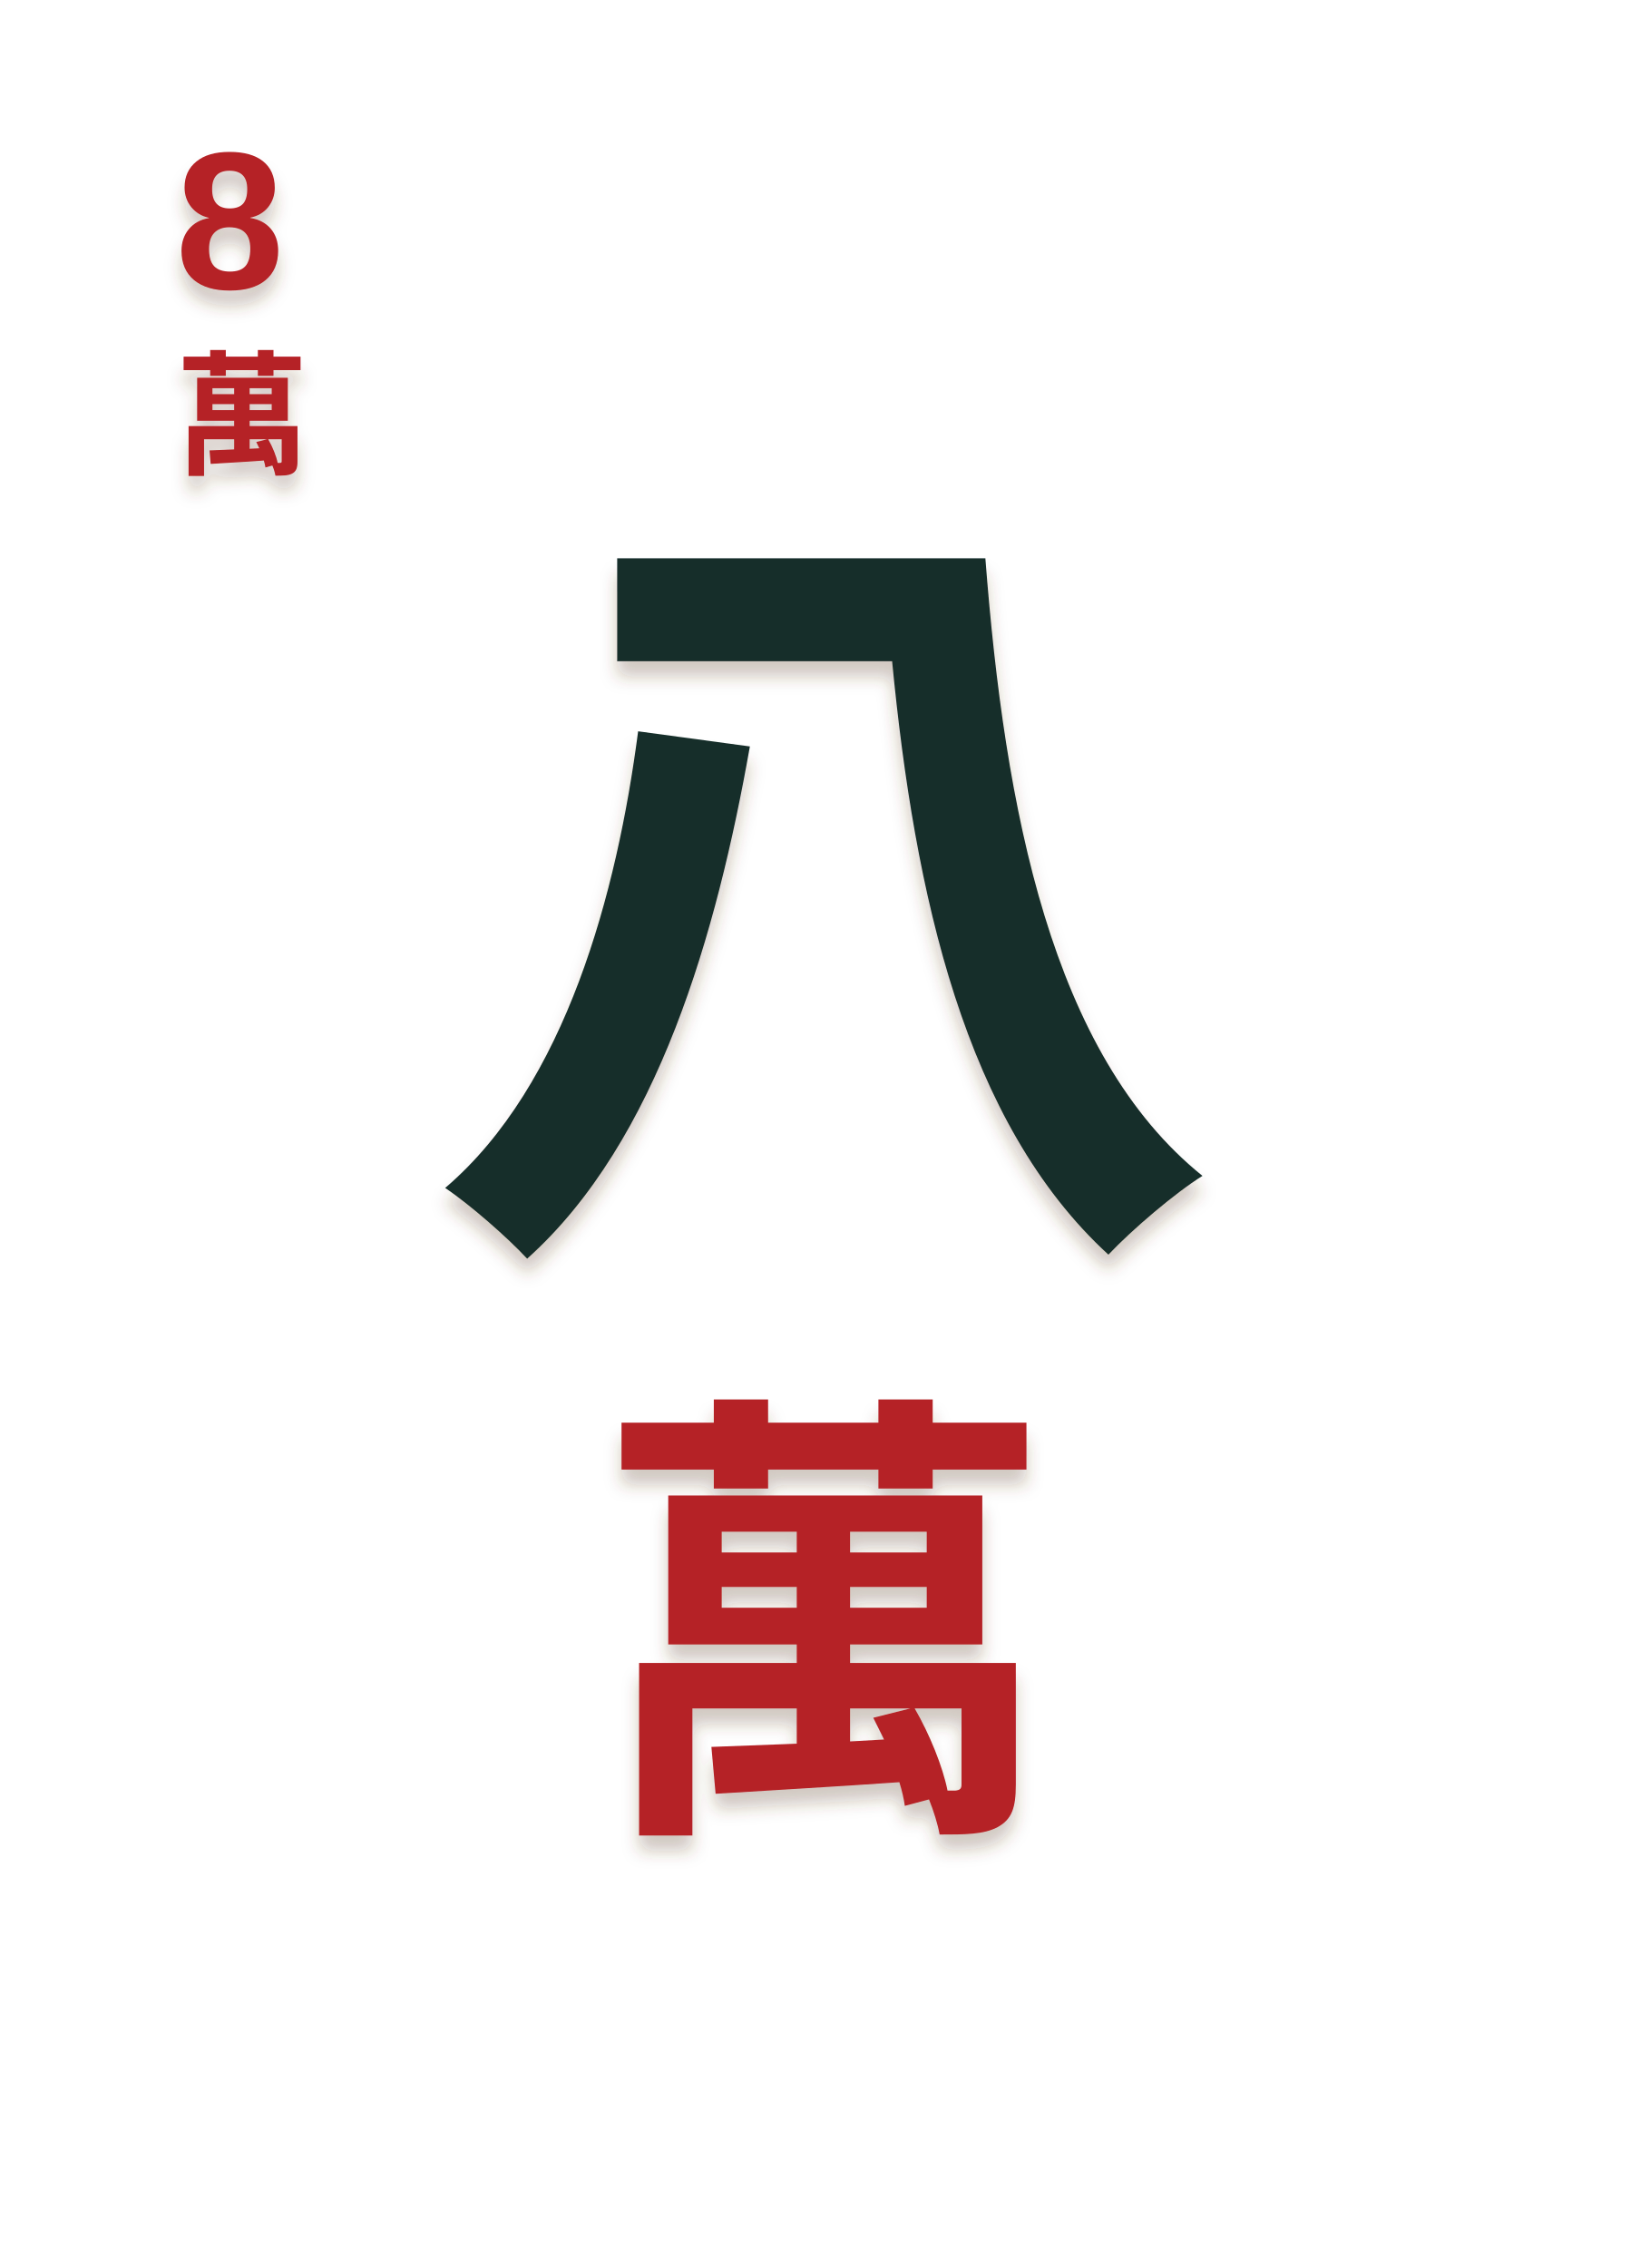
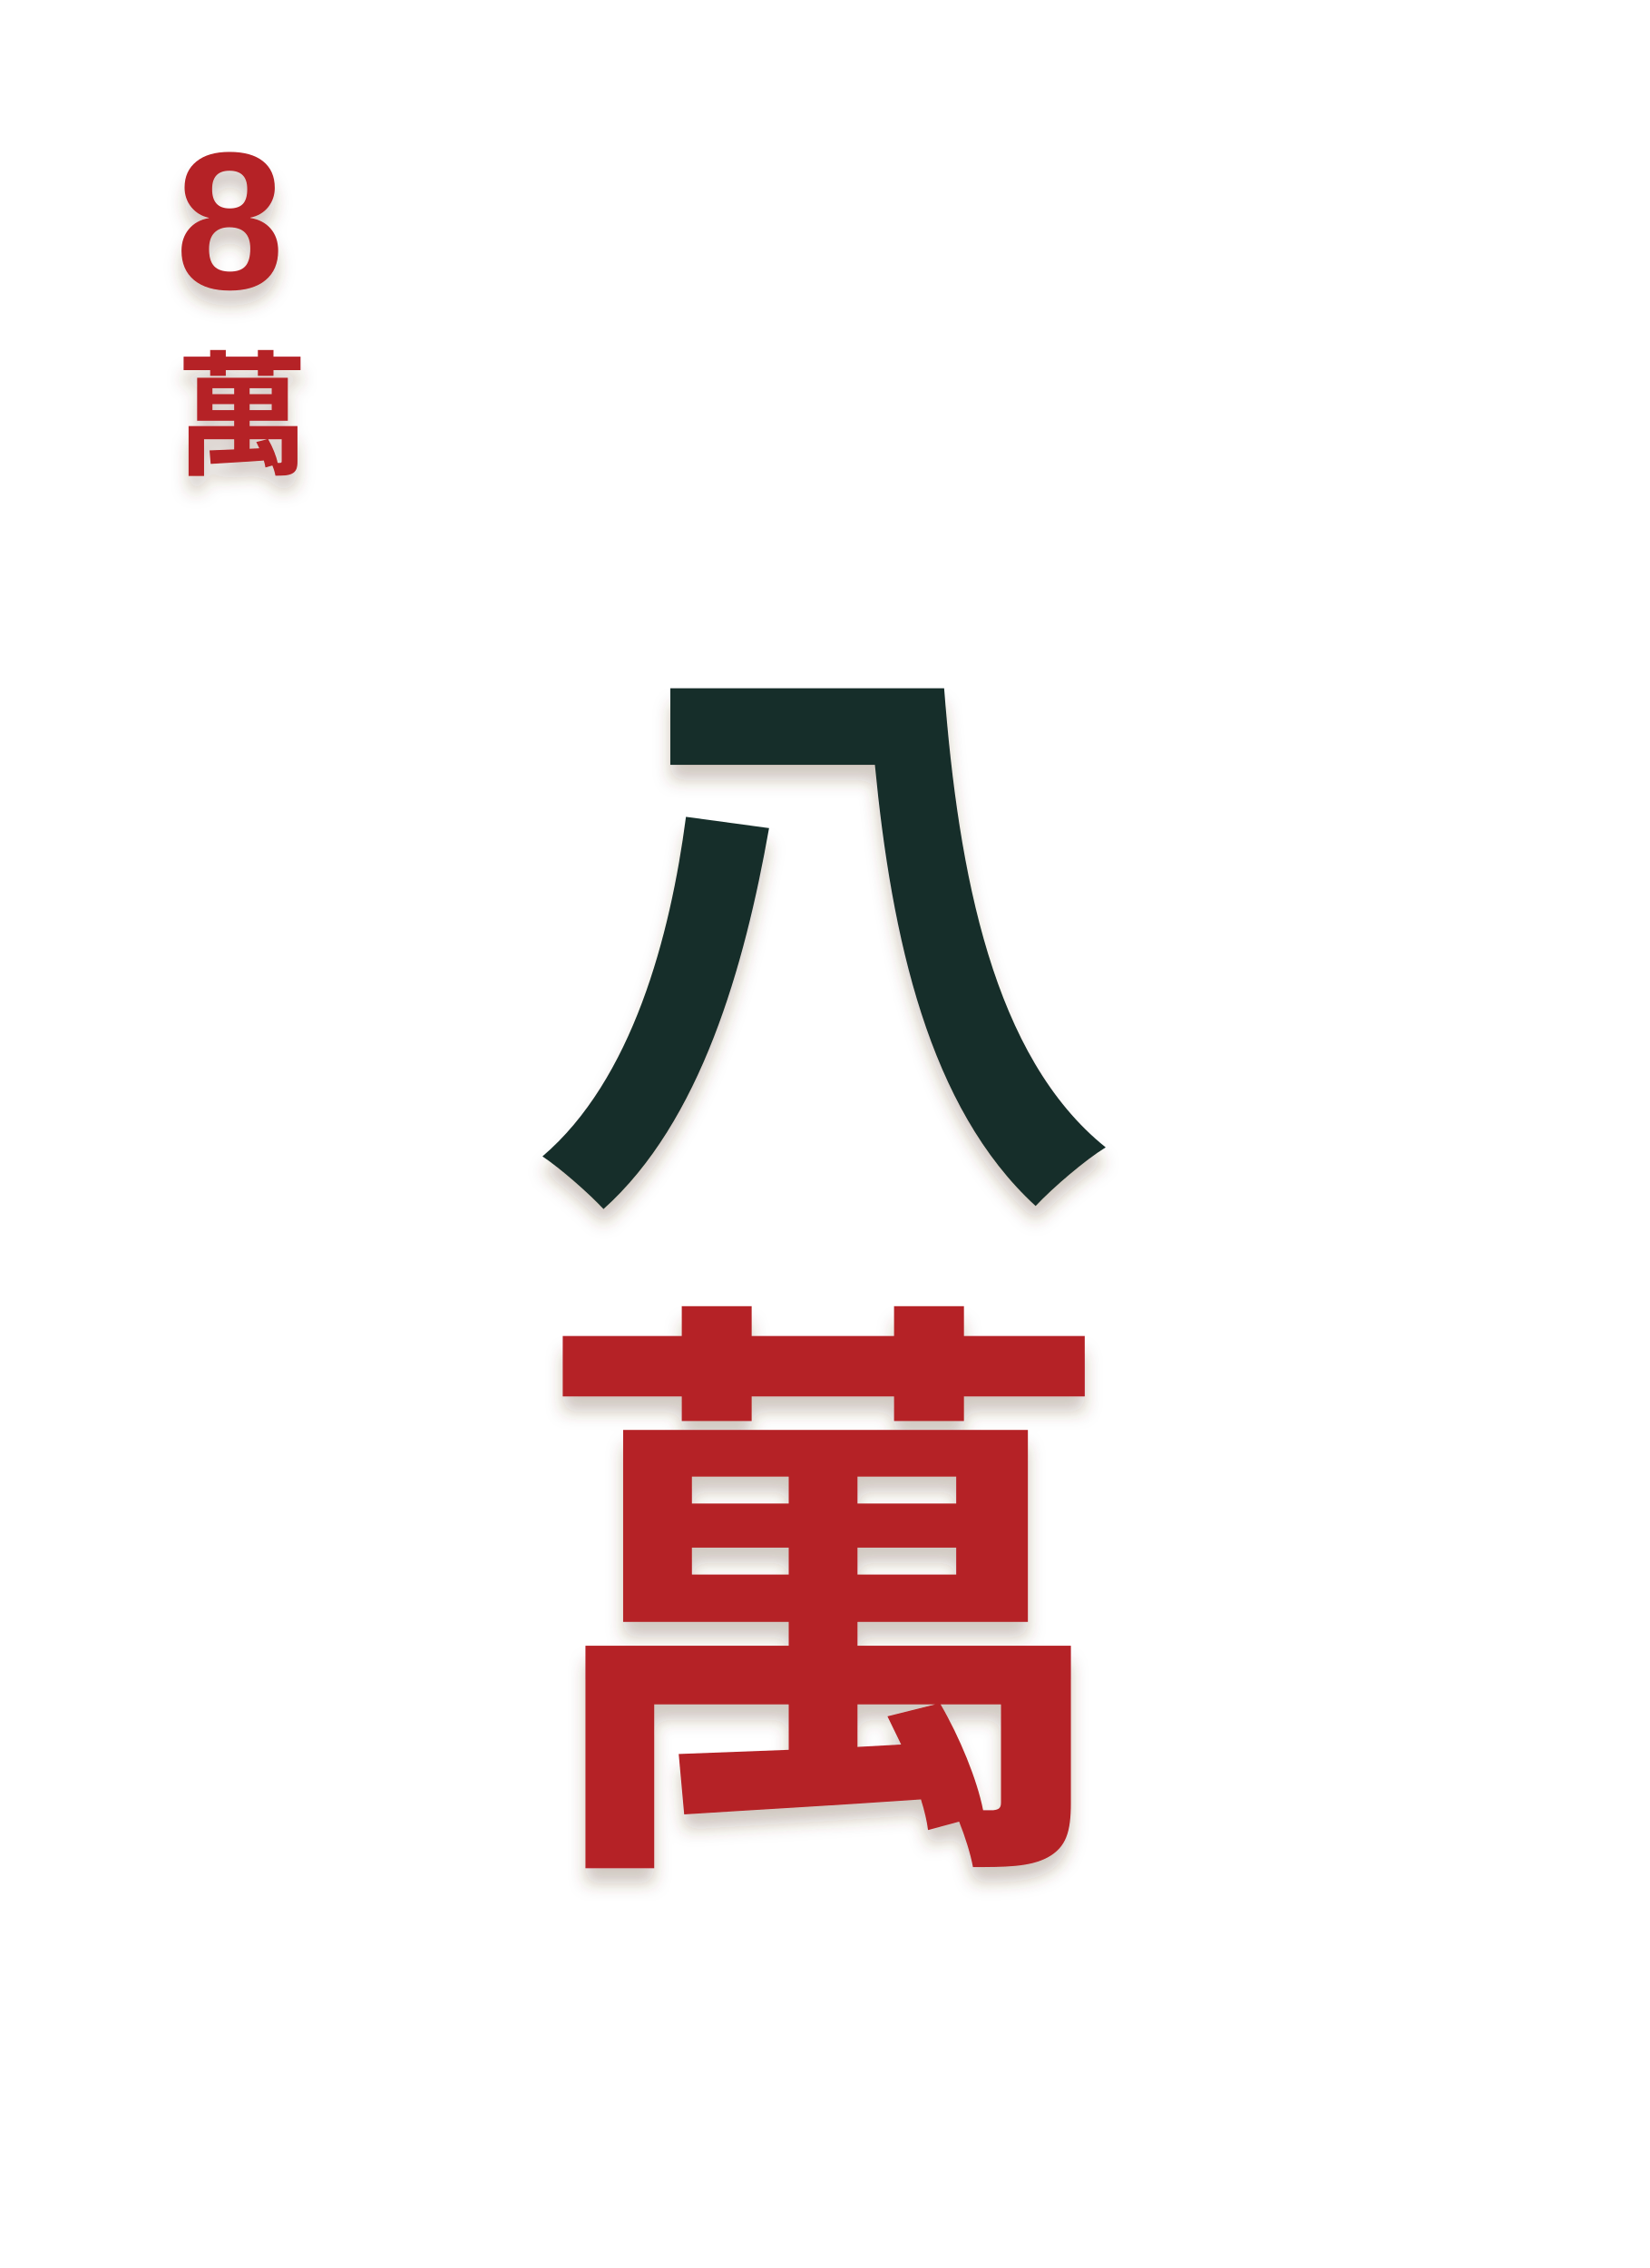
<svg xmlns="http://www.w3.org/2000/svg" viewBox="0 0 160 220">
  <defs>
    <filter id="soft">
      <feDropShadow dx="0" dy="1.5" stdDeviation=".8" flood-color="#5b3b1c" flood-opacity=".28" />
    </filter>
  </defs>
  <g filter="url(#soft)">
    <g font-family="Arial,Noto Sans TC,sans-serif" font-weight="800" fill="#b52227">
      <text x="17" y="28" font-size="19">8</text>
      <text x="17" y="45" font-size="13">萬</text>
    </g>
-     <text x="80" y="115" text-anchor="middle" font-family="Noto Serif TC,Songti TC,serif" font-size="78" font-weight="900" fill="#172d29">八</text>
-     <text x="80" y="174" text-anchor="middle" font-family="Noto Serif TC,Songti TC,serif" font-size="45" font-weight="900" fill="#b52227">萬</text>
+     <text x="80" y="112" text-anchor="middle" font-family="Noto Serif TC,Songti TC,serif" font-size="58" font-weight="900" fill="#172d29">八</text>
+     <text x="80" y="176" text-anchor="middle" font-family="Noto Serif TC,Songti TC,serif" font-size="58" font-weight="900" fill="#b52227">萬</text>
  </g>
</svg>
